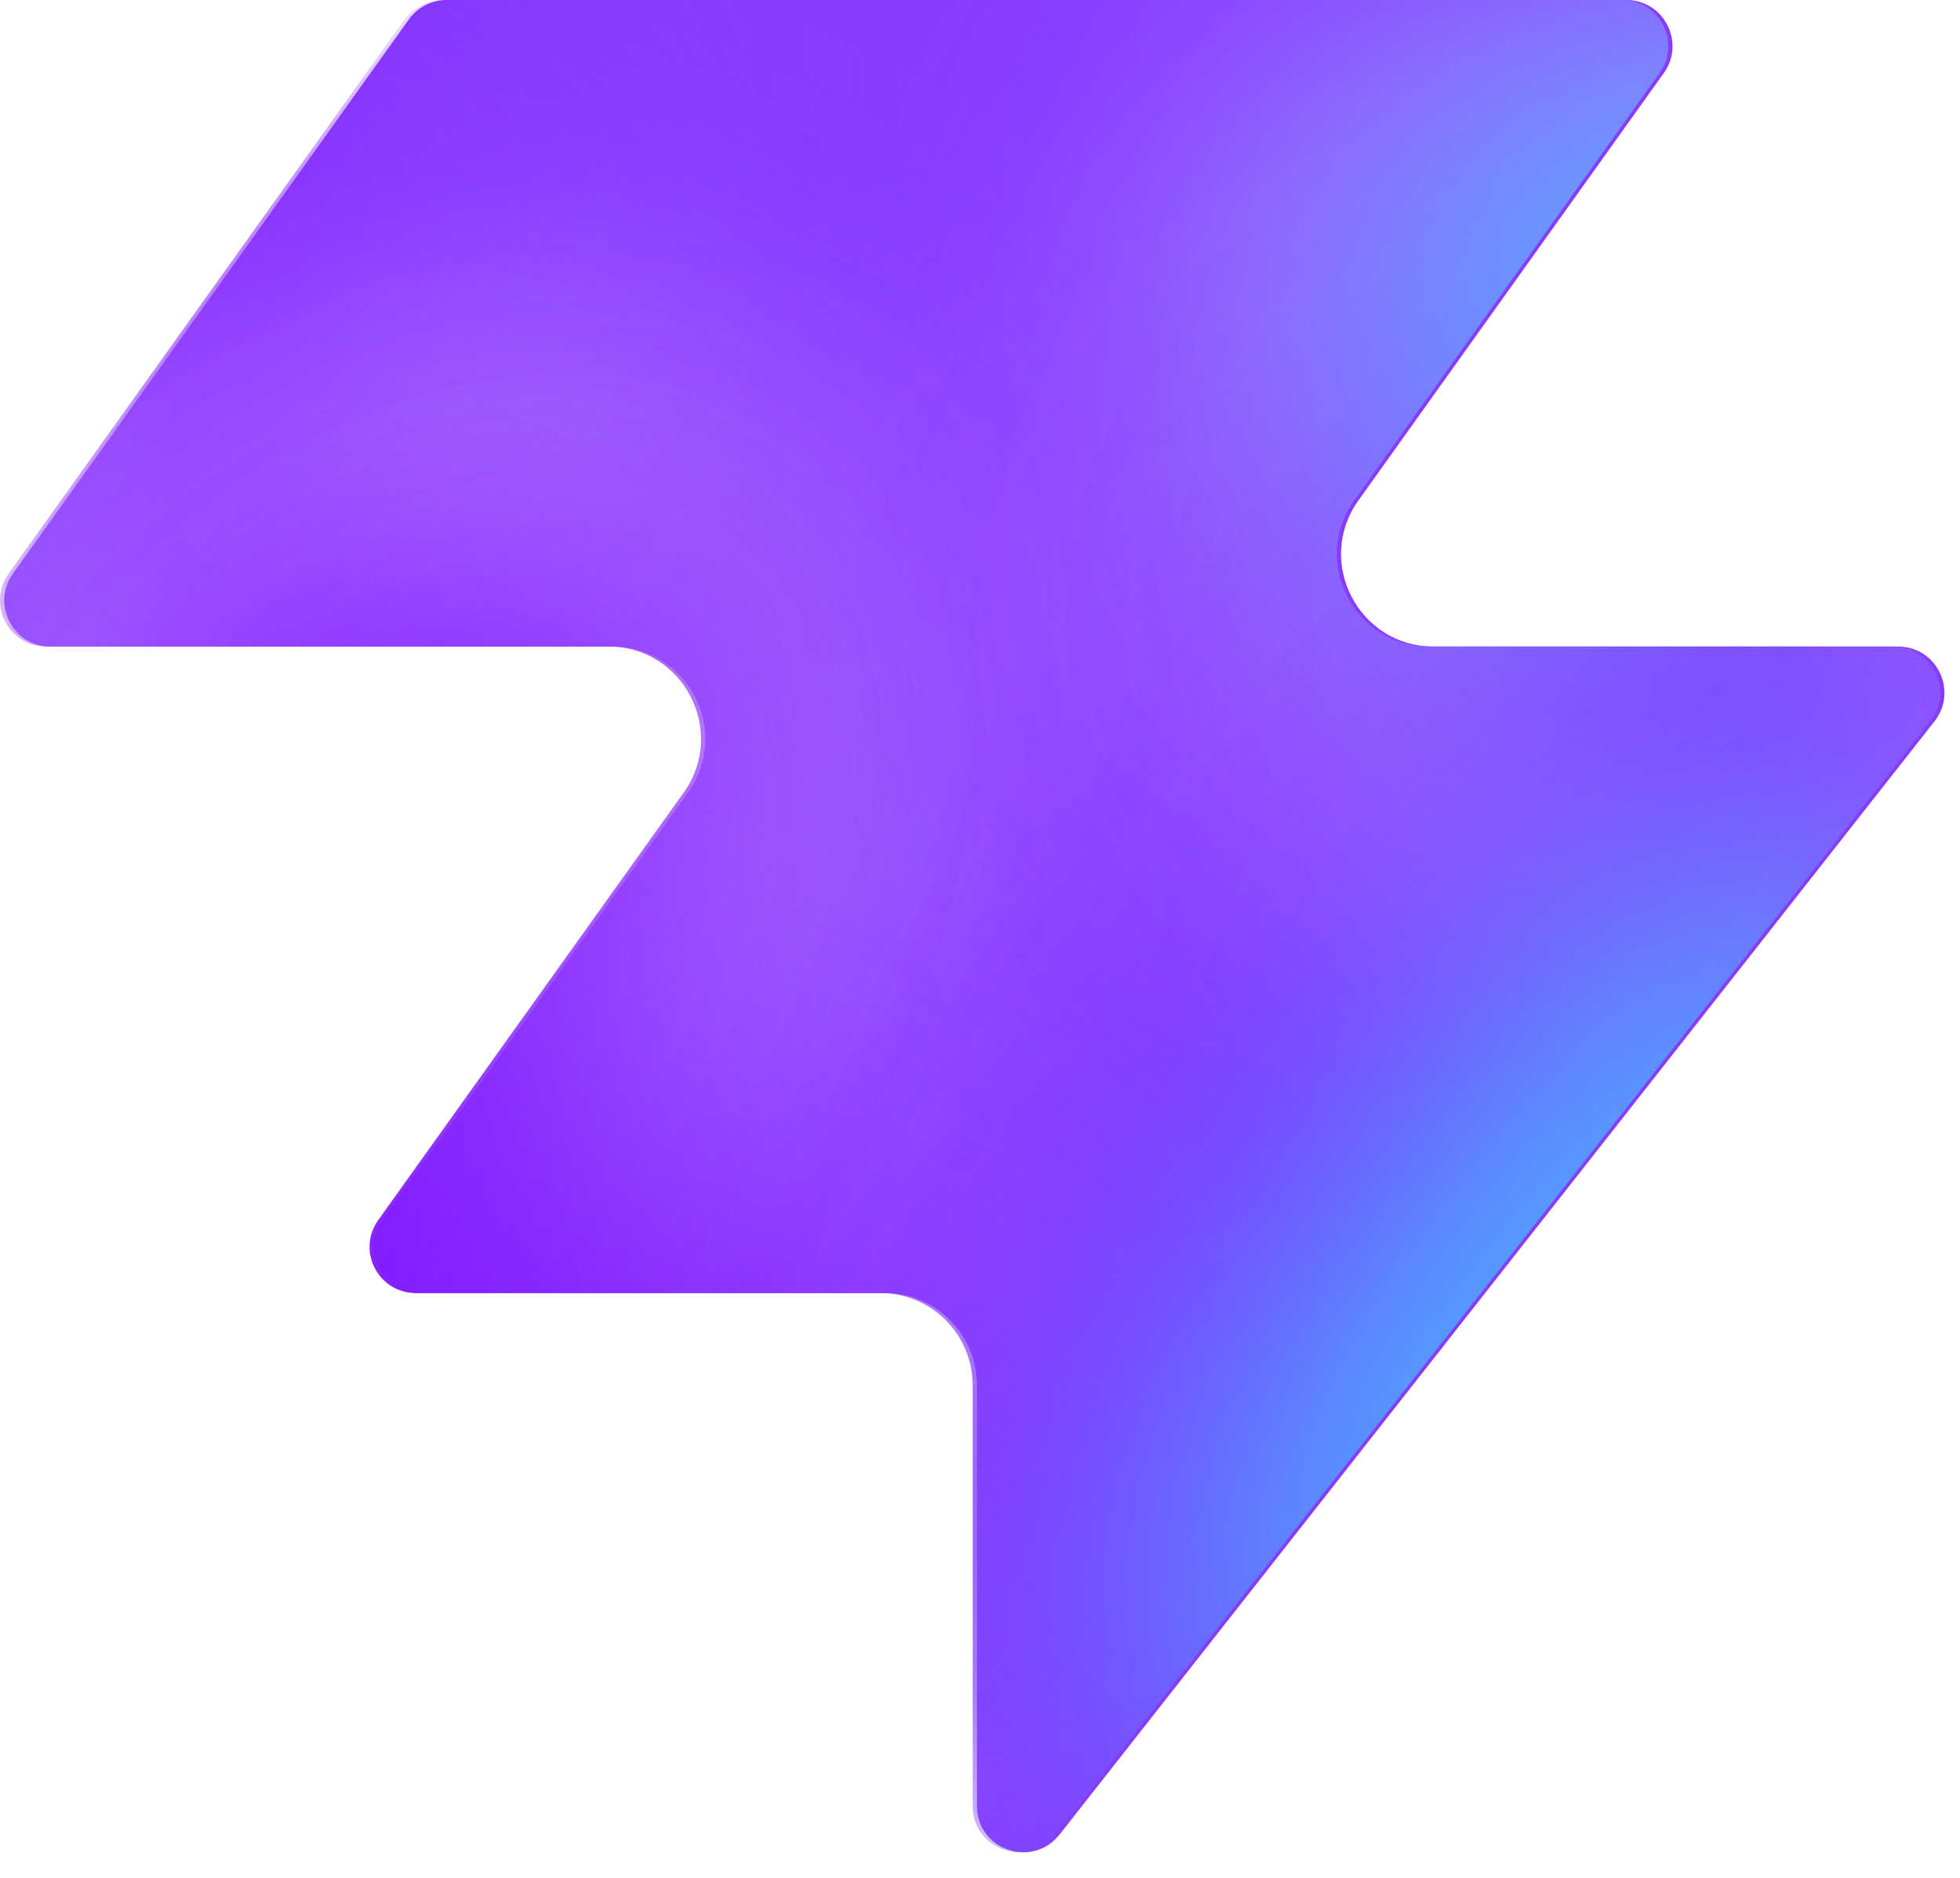
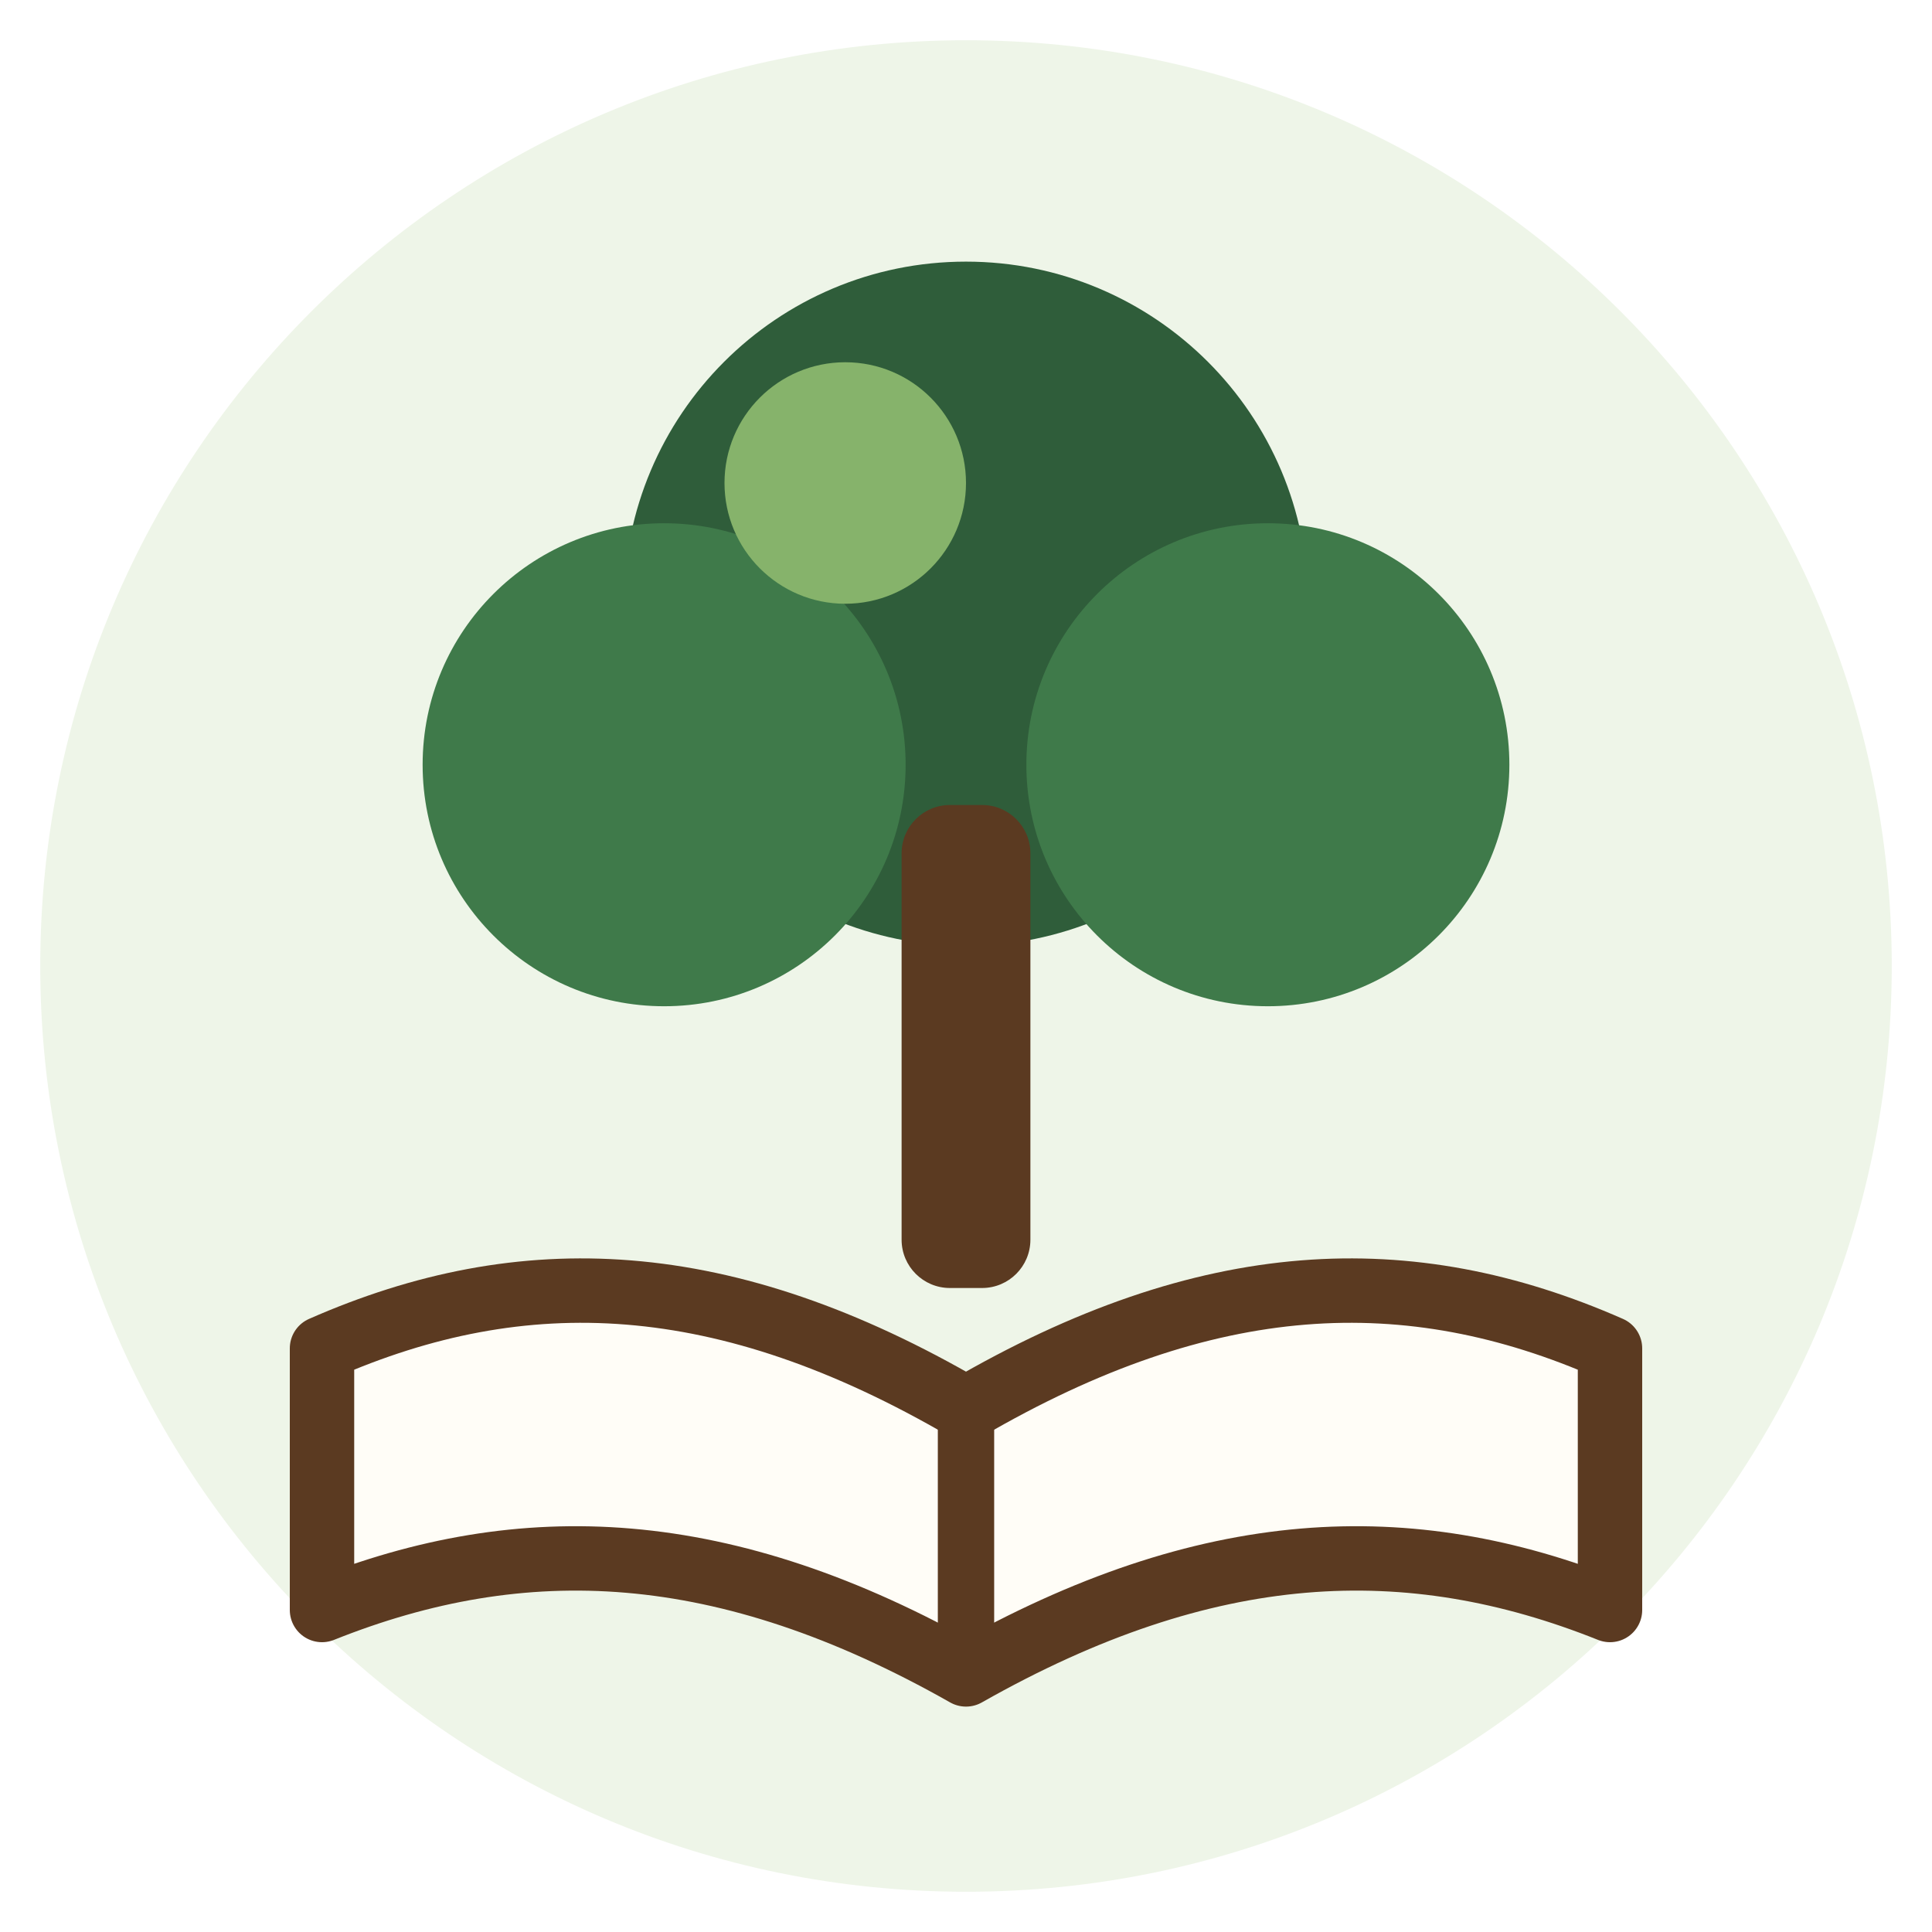
- <svg xmlns="http://www.w3.org/2000/svg" width="48" height="46" fill="none" viewBox="0 0 48 46">
-   <path fill="#863bff" d="M25.946 44.938c-.664.845-2.021.375-2.021-.698V33.937a2.26 2.26 0 0 0-2.262-2.262H10.287c-.92 0-1.456-1.04-.92-1.788l7.48-10.471c1.07-1.497 0-3.578-1.842-3.578H1.237c-.92 0-1.456-1.04-.92-1.788L10.013.474c.214-.297.556-.474.92-.474h28.894c.92 0 1.456 1.04.92 1.788l-7.48 10.471c-1.07 1.498 0 3.579 1.842 3.579h11.377c.943 0 1.473 1.088.89 1.83L25.947 44.94z" style="fill:#863bff;fill:color(display-p3 .525 .23 1);fill-opacity:1" />
-   <mask id="a" width="48" height="46" x="0" y="0" maskUnits="userSpaceOnUse" style="mask-type:alpha">
-     <path fill="#000" d="M25.842 44.938c-.664.844-2.021.375-2.021-.698V33.937a2.26 2.26 0 0 0-2.262-2.262H10.183c-.92 0-1.456-1.04-.92-1.788l7.48-10.471c1.07-1.498 0-3.579-1.842-3.579H1.133c-.92 0-1.456-1.04-.92-1.787L9.91.473c.214-.297.556-.474.92-.474h28.894c.92 0 1.456 1.04.92 1.788l-7.48 10.471c-1.07 1.498 0 3.578 1.842 3.578h11.377c.943 0 1.473 1.088.89 1.832L25.843 44.94z" style="fill:#000;fill-opacity:1" />
-   </mask>
-   <g mask="url(#a)">
-     <g filter="url(#b)">
-       <ellipse cx="5.508" cy="14.704" fill="#ede6ff" rx="5.508" ry="14.704" style="fill:#ede6ff;fill:color(display-p3 .927 .903 1);fill-opacity:1" transform="matrix(.00324 1 1 -.00324 -4.47 31.516)" />
-     </g>
-     <g filter="url(#c)">
-       <ellipse cx="10.399" cy="29.851" fill="#ede6ff" rx="10.399" ry="29.851" style="fill:#ede6ff;fill:color(display-p3 .927 .903 1);fill-opacity:1" transform="matrix(.00324 1 1 -.00324 -39.328 7.883)" />
-     </g>
-     <g filter="url(#d)">
-       <ellipse cx="5.508" cy="30.487" fill="#7e14ff" rx="5.508" ry="30.487" style="fill:#7e14ff;fill:color(display-p3 .492 .077 1);fill-opacity:1" transform="rotate(89.814 -25.913 -14.639)scale(1 -1)" />
-     </g>
-     <g filter="url(#e)">
-       <ellipse cx="5.508" cy="30.599" fill="#7e14ff" rx="5.508" ry="30.599" style="fill:#7e14ff;fill:color(display-p3 .492 .077 1);fill-opacity:1" transform="rotate(89.814 -32.644 -3.334)scale(1 -1)" />
-     </g>
-     <g filter="url(#f)">
-       <ellipse cx="5.508" cy="30.599" fill="#7e14ff" rx="5.508" ry="30.599" style="fill:#7e14ff;fill:color(display-p3 .492 .077 1);fill-opacity:1" transform="matrix(.00324 1 1 -.00324 -34.34 30.47)" />
-     </g>
-     <g filter="url(#g)">
-       <ellipse cx="14.072" cy="22.078" fill="#ede6ff" rx="14.072" ry="22.078" style="fill:#ede6ff;fill:color(display-p3 .927 .903 1);fill-opacity:1" transform="rotate(93.35 24.506 48.493)scale(-1 1)" />
-     </g>
-     <g filter="url(#h)">
-       <ellipse cx="3.47" cy="21.501" fill="#7e14ff" rx="3.47" ry="21.501" style="fill:#7e14ff;fill:color(display-p3 .492 .077 1);fill-opacity:1" transform="rotate(89.009 28.708 47.59)scale(-1 1)" />
-     </g>
-     <g filter="url(#i)">
-       <ellipse cx="3.47" cy="21.501" fill="#7e14ff" rx="3.47" ry="21.501" style="fill:#7e14ff;fill:color(display-p3 .492 .077 1);fill-opacity:1" transform="rotate(89.009 28.708 47.59)scale(-1 1)" />
-     </g>
-     <g filter="url(#j)">
-       <ellipse cx=".387" cy="8.972" fill="#7e14ff" rx="4.407" ry="29.108" style="fill:#7e14ff;fill:color(display-p3 .492 .077 1);fill-opacity:1" transform="rotate(39.51 .387 8.972)" />
-     </g>
-     <g filter="url(#k)">
-       <ellipse cx="47.523" cy="-6.092" fill="#7e14ff" rx="4.407" ry="29.108" style="fill:#7e14ff;fill:color(display-p3 .492 .077 1);fill-opacity:1" transform="rotate(37.892 47.523 -6.092)" />
-     </g>
-     <g filter="url(#l)">
-       <ellipse cx="41.412" cy="6.333" fill="#47bfff" rx="5.971" ry="9.665" style="fill:#47bfff;fill:color(display-p3 .28 .748 1);fill-opacity:1" transform="rotate(37.892 41.412 6.333)" />
-     </g>
-     <g filter="url(#m)">
-       <ellipse cx="-1.879" cy="38.332" fill="#7e14ff" rx="4.407" ry="29.108" style="fill:#7e14ff;fill:color(display-p3 .492 .077 1);fill-opacity:1" transform="rotate(37.892 -1.88 38.332)" />
-     </g>
-     <g filter="url(#n)">
-       <ellipse cx="-1.879" cy="38.332" fill="#7e14ff" rx="4.407" ry="29.108" style="fill:#7e14ff;fill:color(display-p3 .492 .077 1);fill-opacity:1" transform="rotate(37.892 -1.88 38.332)" />
-     </g>
-     <g filter="url(#o)">
-       <ellipse cx="35.651" cy="29.907" fill="#7e14ff" rx="4.407" ry="29.108" style="fill:#7e14ff;fill:color(display-p3 .492 .077 1);fill-opacity:1" transform="rotate(37.892 35.651 29.907)" />
-     </g>
-     <g filter="url(#p)">
-       <ellipse cx="38.418" cy="32.4" fill="#47bfff" rx="5.971" ry="15.297" style="fill:#47bfff;fill:color(display-p3 .28 .748 1);fill-opacity:1" transform="rotate(37.892 38.418 32.4)" />
-     </g>
-   </g>
-   <defs>
-     <filter id="b" width="60.045" height="41.654" x="-19.77" y="16.149" color-interpolation-filters="sRGB" filterUnits="userSpaceOnUse">
-       <feFlood flood-opacity="0" result="BackgroundImageFix" />
-       <feBlend in="SourceGraphic" in2="BackgroundImageFix" result="shape" />
-       <feGaussianBlur result="effect1_foregroundBlur_2002_17158" stdDeviation="7.659" />
-     </filter>
-     <filter id="c" width="90.34" height="51.437" x="-54.613" y="-7.533" color-interpolation-filters="sRGB" filterUnits="userSpaceOnUse">
-       <feFlood flood-opacity="0" result="BackgroundImageFix" />
-       <feBlend in="SourceGraphic" in2="BackgroundImageFix" result="shape" />
-       <feGaussianBlur result="effect1_foregroundBlur_2002_17158" stdDeviation="7.659" />
-     </filter>
-     <filter id="d" width="79.355" height="29.4" x="-49.64" y="2.03" color-interpolation-filters="sRGB" filterUnits="userSpaceOnUse">
-       <feFlood flood-opacity="0" result="BackgroundImageFix" />
-       <feBlend in="SourceGraphic" in2="BackgroundImageFix" result="shape" />
-       <feGaussianBlur result="effect1_foregroundBlur_2002_17158" stdDeviation="4.596" />
-     </filter>
-     <filter id="e" width="79.579" height="29.4" x="-45.045" y="20.029" color-interpolation-filters="sRGB" filterUnits="userSpaceOnUse">
-       <feFlood flood-opacity="0" result="BackgroundImageFix" />
-       <feBlend in="SourceGraphic" in2="BackgroundImageFix" result="shape" />
-       <feGaussianBlur result="effect1_foregroundBlur_2002_17158" stdDeviation="4.596" />
-     </filter>
-     <filter id="f" width="79.579" height="29.4" x="-43.513" y="21.178" color-interpolation-filters="sRGB" filterUnits="userSpaceOnUse">
-       <feFlood flood-opacity="0" result="BackgroundImageFix" />
-       <feBlend in="SourceGraphic" in2="BackgroundImageFix" result="shape" />
-       <feGaussianBlur result="effect1_foregroundBlur_2002_17158" stdDeviation="4.596" />
-     </filter>
-     <filter id="g" width="74.749" height="58.852" x="15.756" y="-17.901" color-interpolation-filters="sRGB" filterUnits="userSpaceOnUse">
-       <feFlood flood-opacity="0" result="BackgroundImageFix" />
-       <feBlend in="SourceGraphic" in2="BackgroundImageFix" result="shape" />
-       <feGaussianBlur result="effect1_foregroundBlur_2002_17158" stdDeviation="7.659" />
-     </filter>
-     <filter id="h" width="61.377" height="25.362" x="23.548" y="2.284" color-interpolation-filters="sRGB" filterUnits="userSpaceOnUse">
-       <feFlood flood-opacity="0" result="BackgroundImageFix" />
-       <feBlend in="SourceGraphic" in2="BackgroundImageFix" result="shape" />
-       <feGaussianBlur result="effect1_foregroundBlur_2002_17158" stdDeviation="4.596" />
-     </filter>
-     <filter id="i" width="61.377" height="25.362" x="23.548" y="2.284" color-interpolation-filters="sRGB" filterUnits="userSpaceOnUse">
-       <feFlood flood-opacity="0" result="BackgroundImageFix" />
-       <feBlend in="SourceGraphic" in2="BackgroundImageFix" result="shape" />
-       <feGaussianBlur result="effect1_foregroundBlur_2002_17158" stdDeviation="4.596" />
-     </filter>
-     <filter id="j" width="56.045" height="63.649" x="-27.636" y="-22.853" color-interpolation-filters="sRGB" filterUnits="userSpaceOnUse">
-       <feFlood flood-opacity="0" result="BackgroundImageFix" />
-       <feBlend in="SourceGraphic" in2="BackgroundImageFix" result="shape" />
-       <feGaussianBlur result="effect1_foregroundBlur_2002_17158" stdDeviation="4.596" />
-     </filter>
-     <filter id="k" width="54.814" height="64.646" x="20.116" y="-38.415" color-interpolation-filters="sRGB" filterUnits="userSpaceOnUse">
-       <feFlood flood-opacity="0" result="BackgroundImageFix" />
-       <feBlend in="SourceGraphic" in2="BackgroundImageFix" result="shape" />
-       <feGaussianBlur result="effect1_foregroundBlur_2002_17158" stdDeviation="4.596" />
-     </filter>
-     <filter id="l" width="33.541" height="35.313" x="24.641" y="-11.323" color-interpolation-filters="sRGB" filterUnits="userSpaceOnUse">
-       <feFlood flood-opacity="0" result="BackgroundImageFix" />
-       <feBlend in="SourceGraphic" in2="BackgroundImageFix" result="shape" />
-       <feGaussianBlur result="effect1_foregroundBlur_2002_17158" stdDeviation="4.596" />
-     </filter>
-     <filter id="m" width="54.814" height="64.646" x="-29.286" y="6.009" color-interpolation-filters="sRGB" filterUnits="userSpaceOnUse">
-       <feFlood flood-opacity="0" result="BackgroundImageFix" />
-       <feBlend in="SourceGraphic" in2="BackgroundImageFix" result="shape" />
-       <feGaussianBlur result="effect1_foregroundBlur_2002_17158" stdDeviation="4.596" />
-     </filter>
-     <filter id="n" width="54.814" height="64.646" x="-29.286" y="6.009" color-interpolation-filters="sRGB" filterUnits="userSpaceOnUse">
-       <feFlood flood-opacity="0" result="BackgroundImageFix" />
-       <feBlend in="SourceGraphic" in2="BackgroundImageFix" result="shape" />
-       <feGaussianBlur result="effect1_foregroundBlur_2002_17158" stdDeviation="4.596" />
-     </filter>
-     <filter id="o" width="54.814" height="64.646" x="8.244" y="-2.416" color-interpolation-filters="sRGB" filterUnits="userSpaceOnUse">
-       <feFlood flood-opacity="0" result="BackgroundImageFix" />
-       <feBlend in="SourceGraphic" in2="BackgroundImageFix" result="shape" />
-       <feGaussianBlur result="effect1_foregroundBlur_2002_17158" stdDeviation="4.596" />
-     </filter>
-     <filter id="p" width="39.409" height="43.623" x="18.713" y="10.588" color-interpolation-filters="sRGB" filterUnits="userSpaceOnUse">
-       <feFlood flood-opacity="0" result="BackgroundImageFix" />
-       <feBlend in="SourceGraphic" in2="BackgroundImageFix" result="shape" />
-       <feGaussianBlur result="effect1_foregroundBlur_2002_17158" stdDeviation="4.596" />
-     </filter>
-   </defs>
+ <svg xmlns="http://www.w3.org/2000/svg" viewBox="0 0 48 48">
+   <circle cx="24" cy="24" r="23" fill="#eef5e8" />
+   <circle cx="24" cy="15" r="8.5" fill="#2f5d3a" />
+   <circle cx="16.5" cy="19" r="6" fill="#3f7a4a" />
+   <circle cx="31.5" cy="19" r="6" fill="#3f7a4a" />
+   <circle cx="21" cy="12" r="3" fill="#86b36b" />
+   <rect x="22.4" y="20" width="3.2" height="12" rx="1.2" fill="#5b3a21" />
+   <path d="M8 33.5c5-2.2 10-2 16 1.5 6-3.5 11-3.7 16-1.5v6.5c-5-2-10-1.8-16 1.6-6-3.4-11-3.6-16-1.6z" fill="#fffdf7" stroke="#5b3a21" stroke-width="1.6" stroke-linejoin="round" />
+   <path d="M24 35v6" stroke="#5b3a21" stroke-width="1.4" />
</svg>
